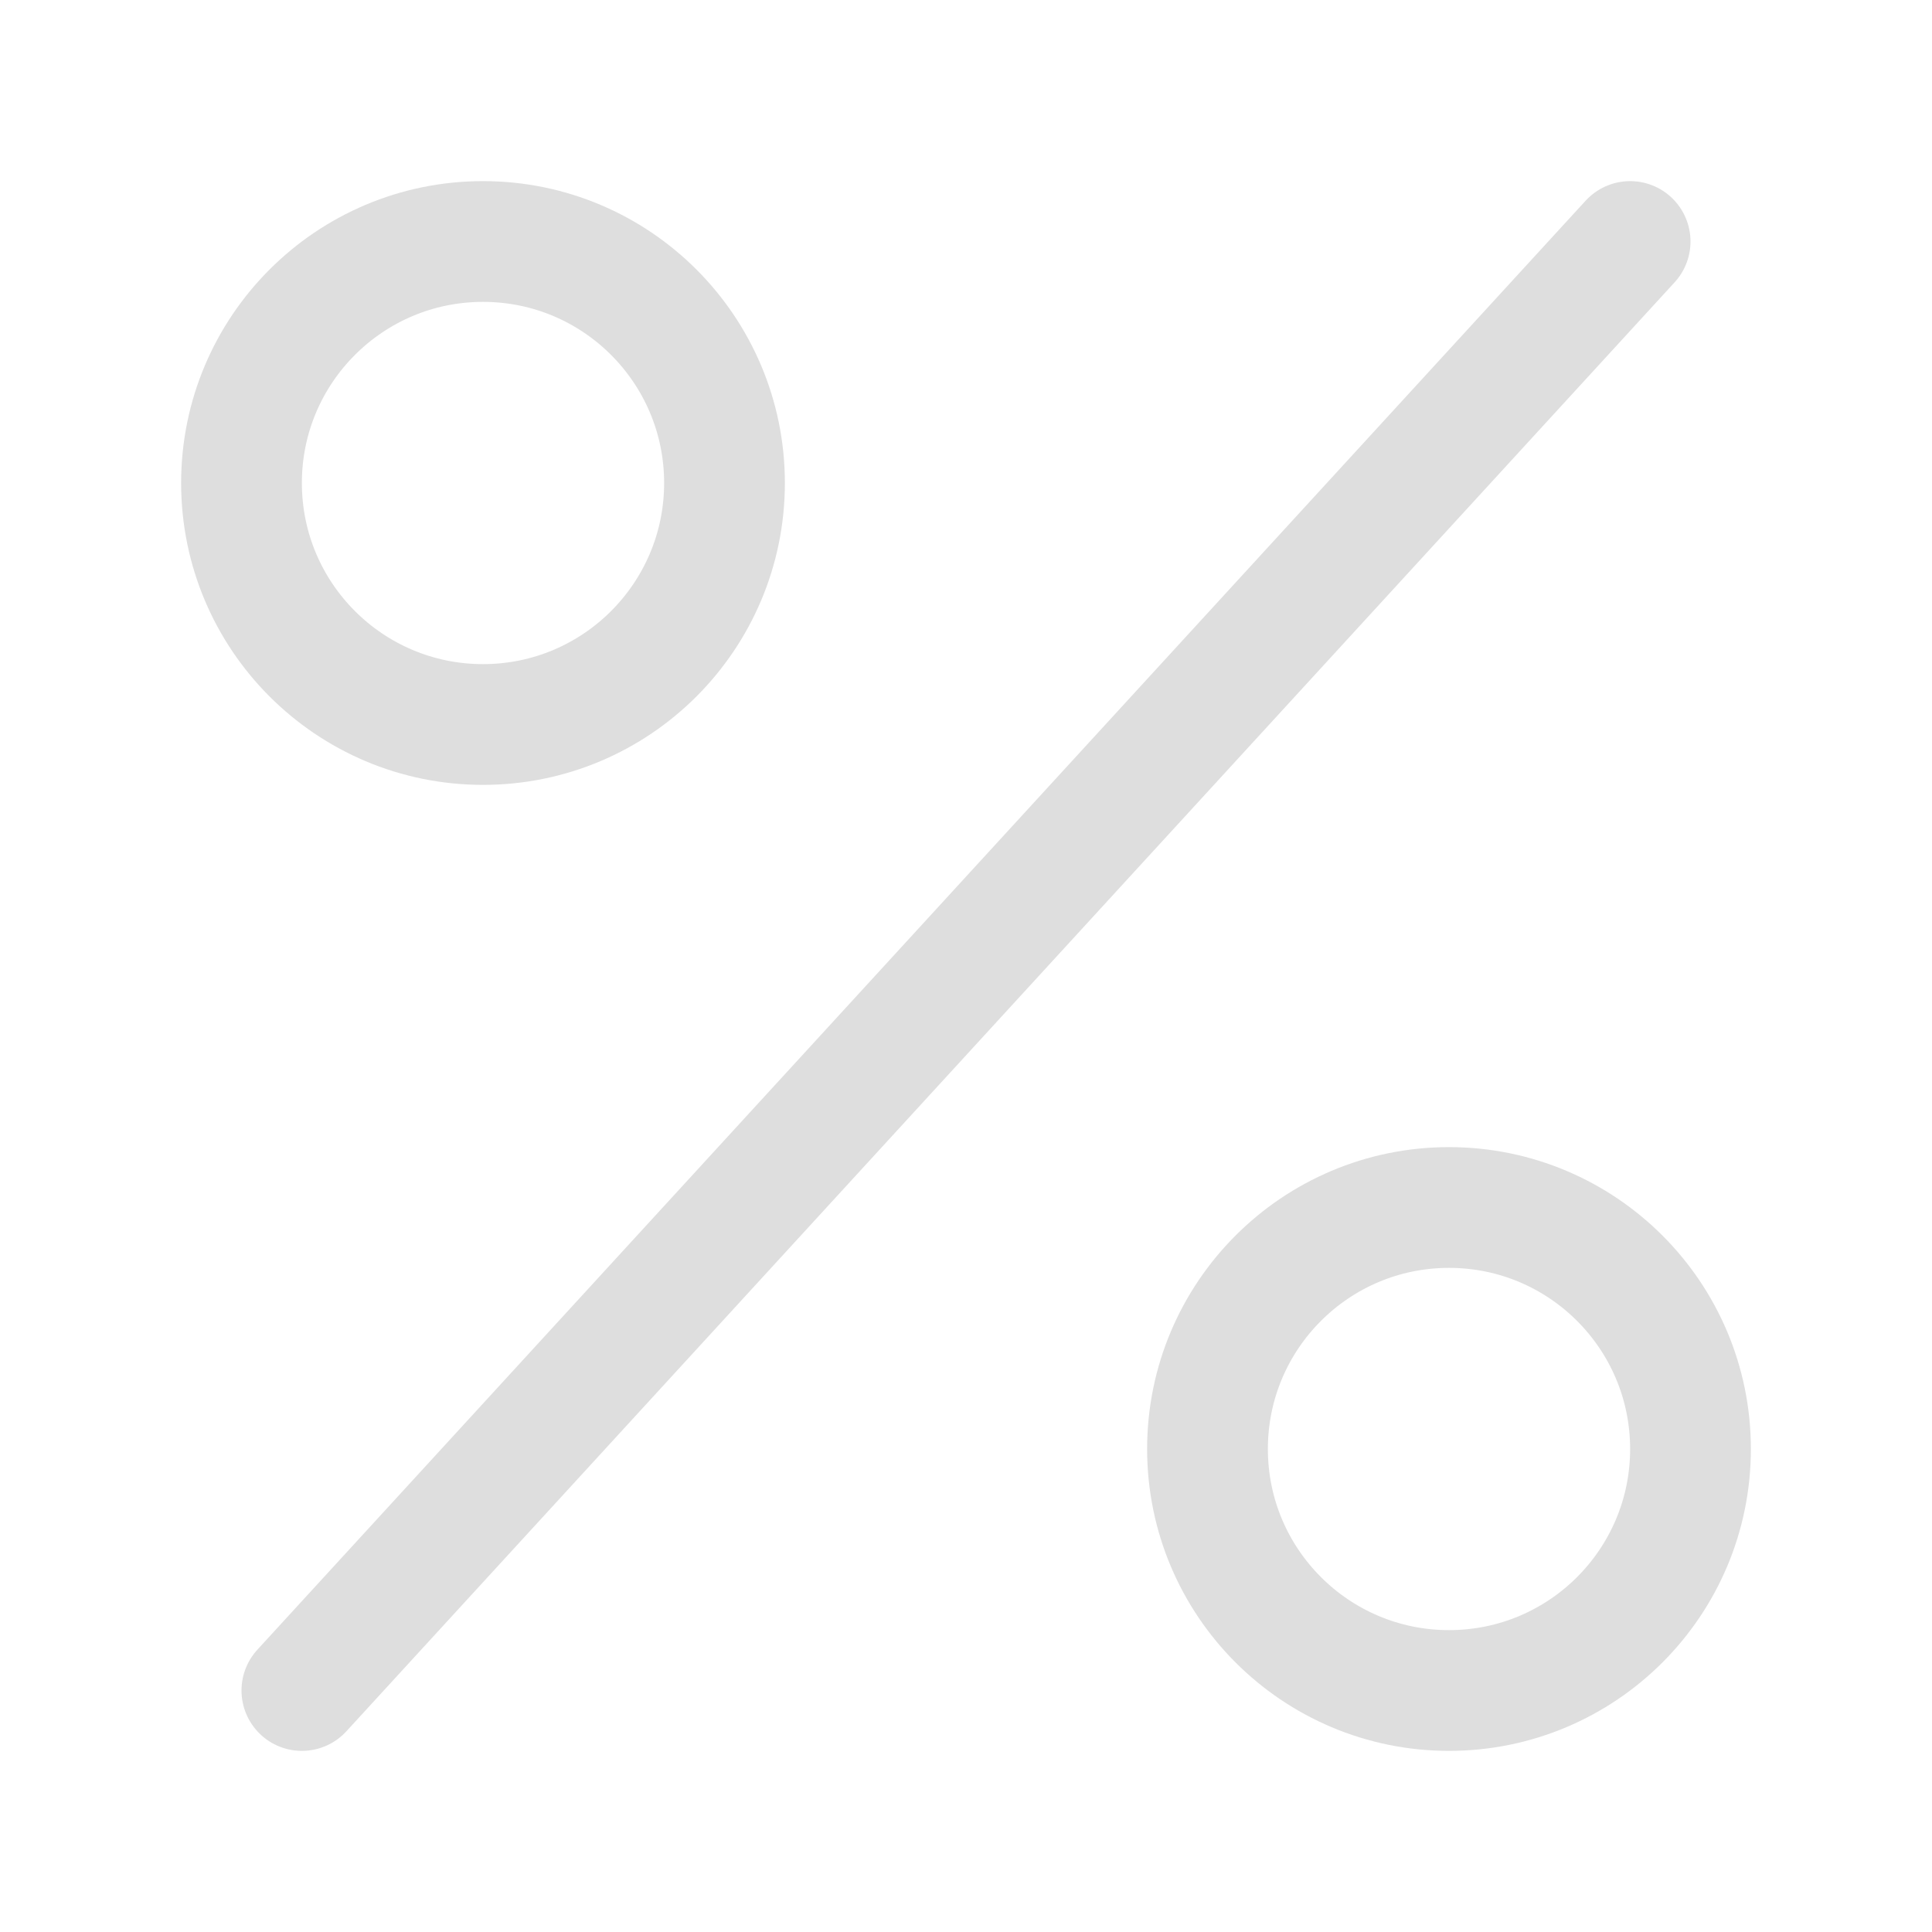
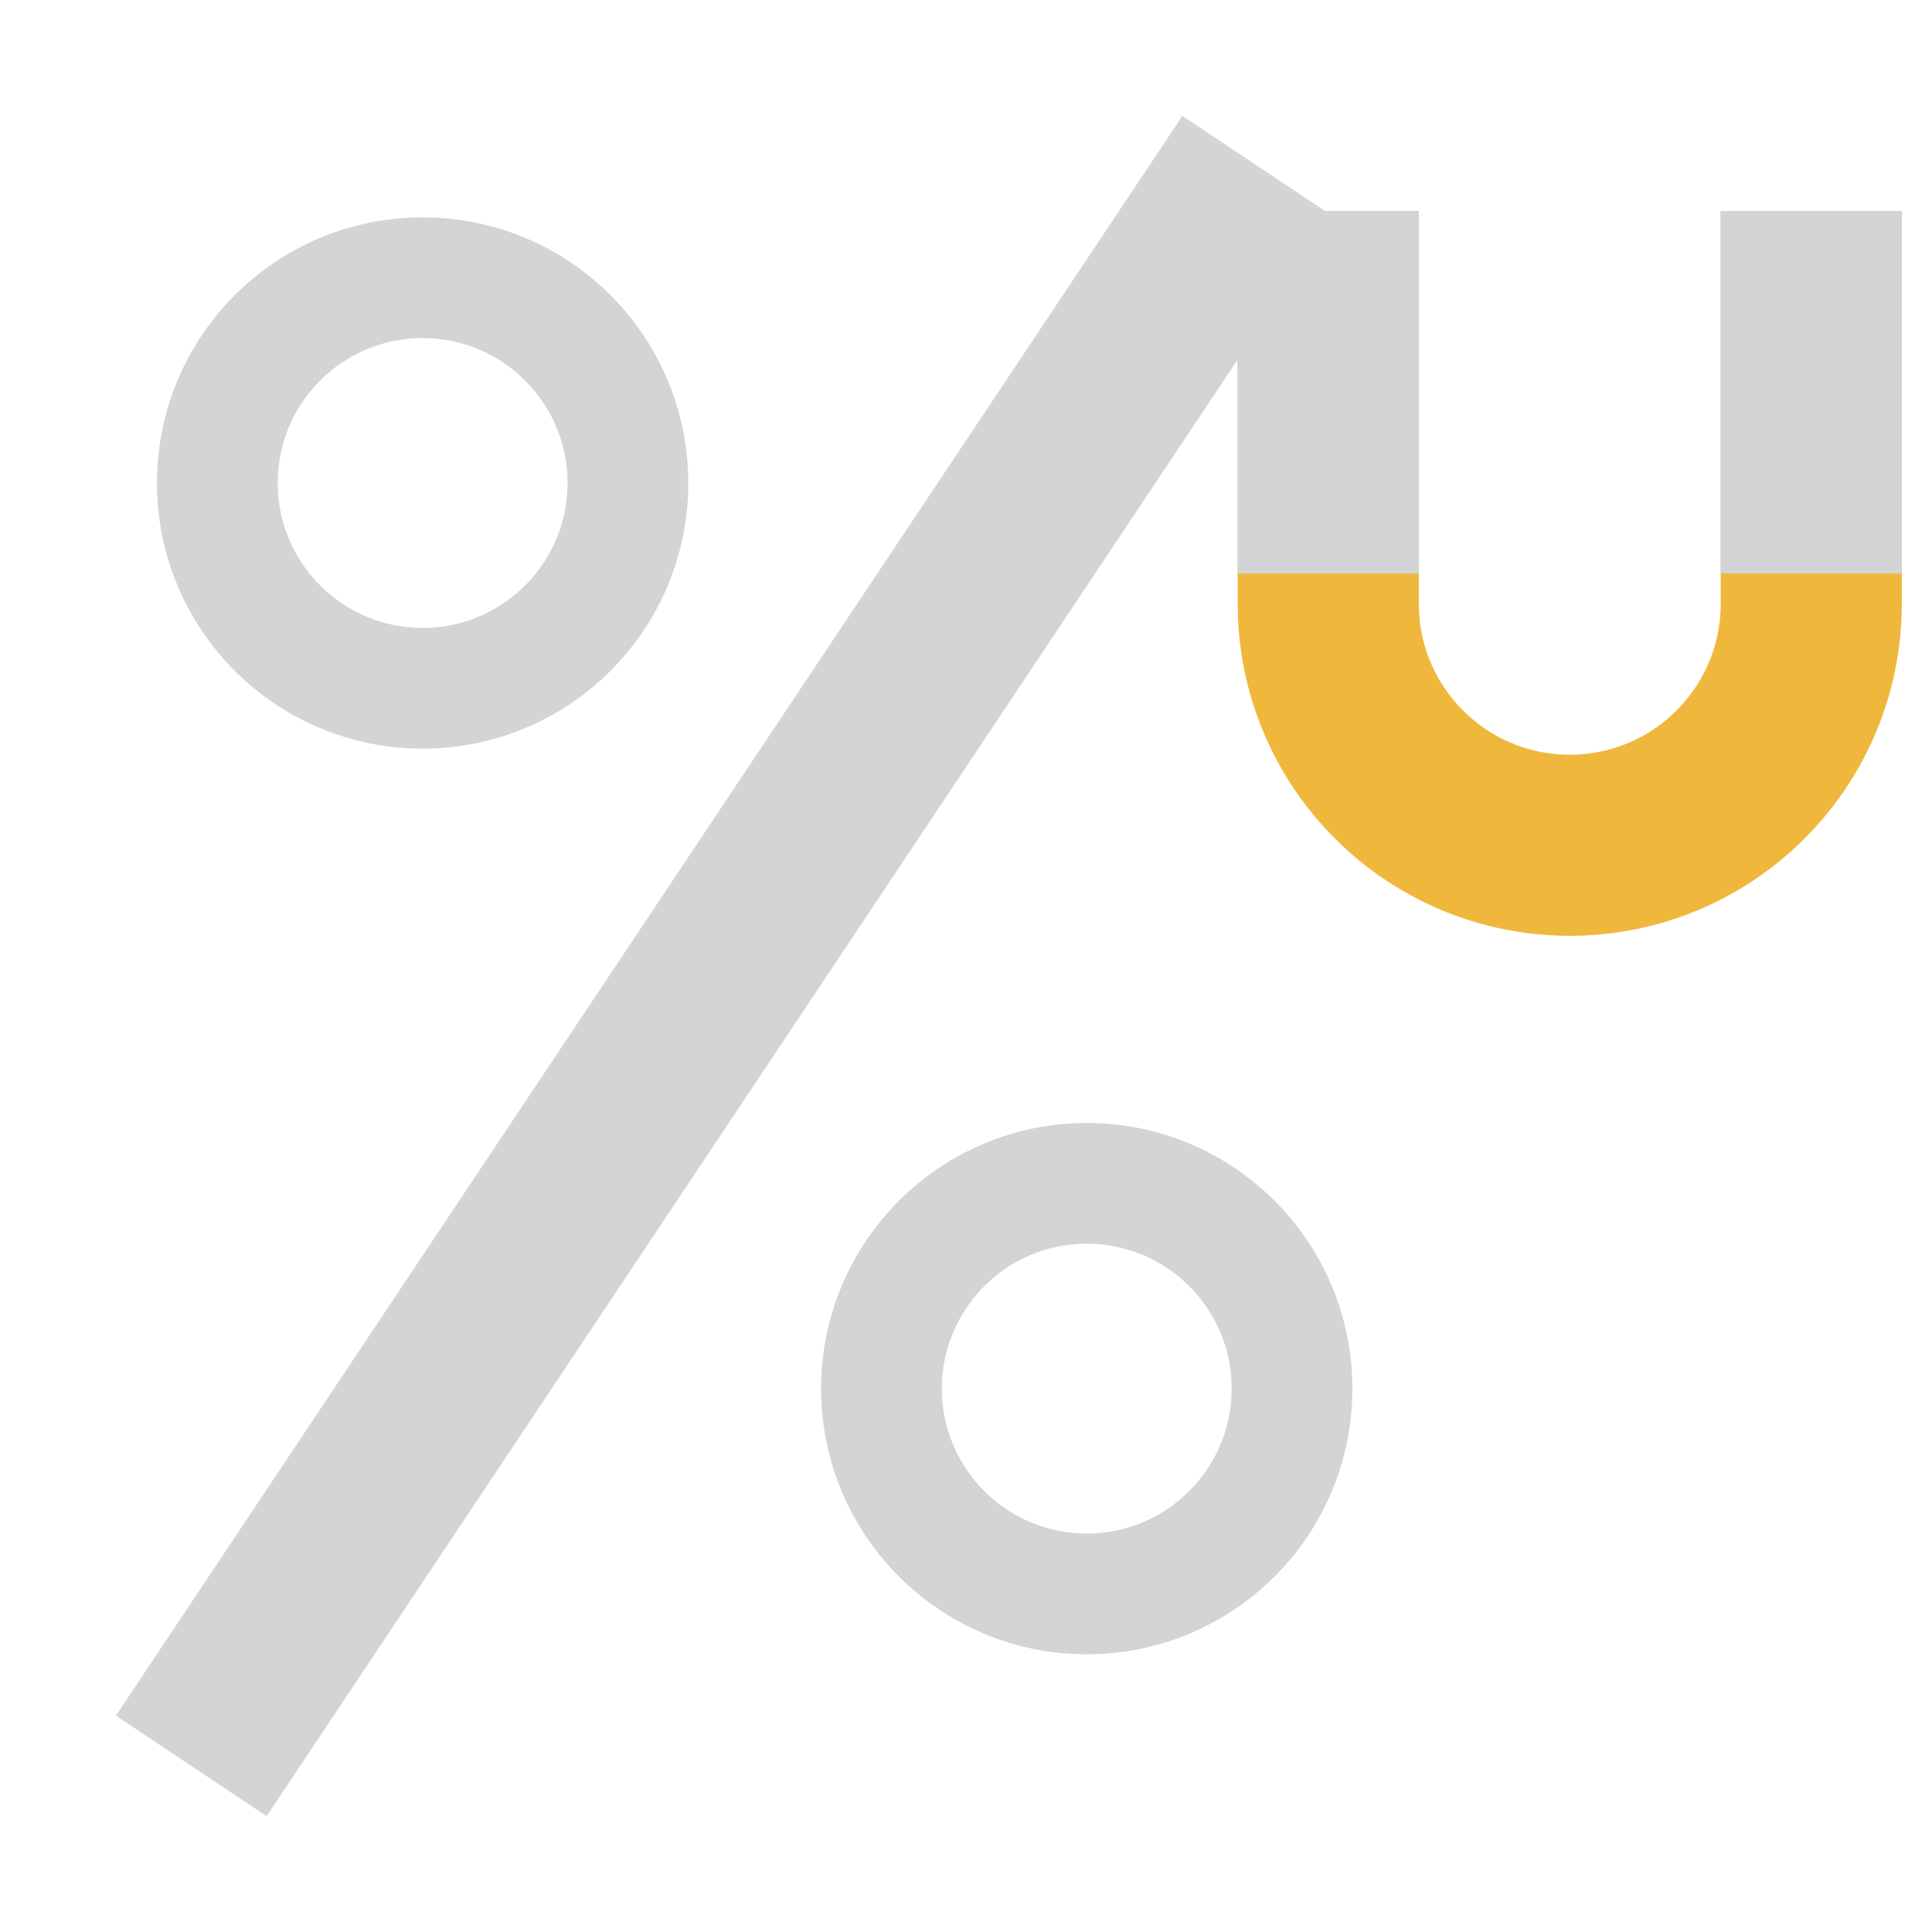
- <svg xmlns="http://www.w3.org/2000/svg" width="32" height="32" viewBox="0 0 32 32">
-   <g fill="none" stroke-width="2" stroke-linecap="round" stroke-linejoin="round">
-     <circle cx="8" cy="8" r="4" stroke="#dedede" fill="none" />
-     <circle cx="24" cy="24" r="4" stroke="#dedede" fill="none" />
-     <path d="M5 28 L27 4" stroke="#dedede" fill="none" stroke-width="2" />
+ <svg xmlns="http://www.w3.org/2000/svg" width="32" height="32" viewBox="0 0 16 16">
+   <g stroke-linecap="square" stroke-linejoin="miter">
+     <circle cx="3.5" cy="4" r="1.7" fill="none" stroke="#d2d4d5" stroke-width="1" />
+     <circle cx="9" cy="11.5" r="1.7" fill="none" stroke="#d2d4d5" stroke-width="1" />
+     <path d="M2 14 10 2" fill="none" stroke="#d2d4d5" stroke-width="1.5" />
+     <path d="M11 2.5 V5 A2 2 0 0 0 15 5 V2.5" fill="none" stroke="#efb83d" stroke-width="1.5" />
+     <path d="M11 2.5 V4 M15 2.5 V4" fill="none" stroke="#d2d4d5" stroke-width="1.5" />
  </g>
</svg>
